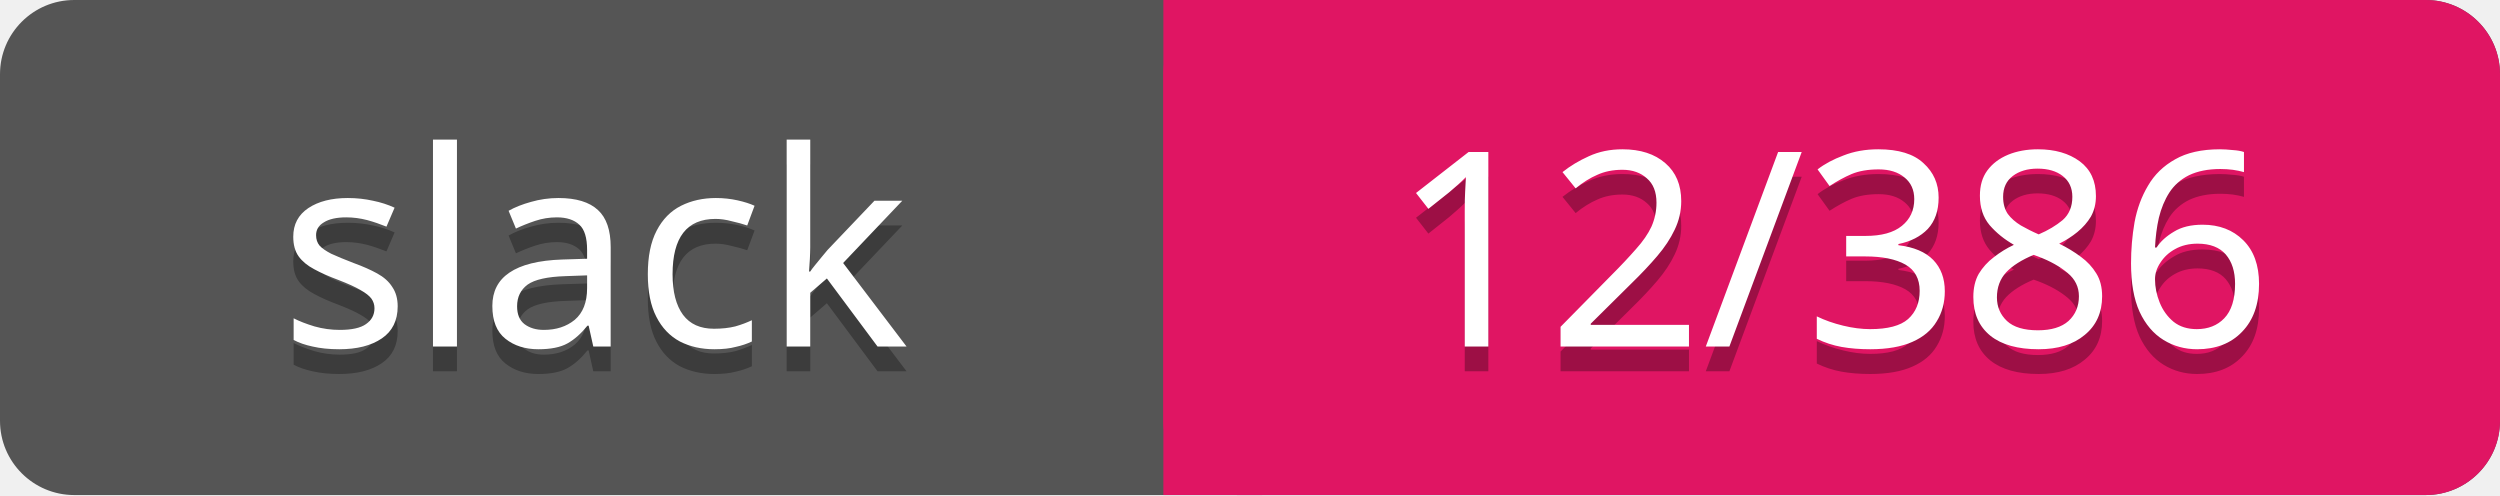
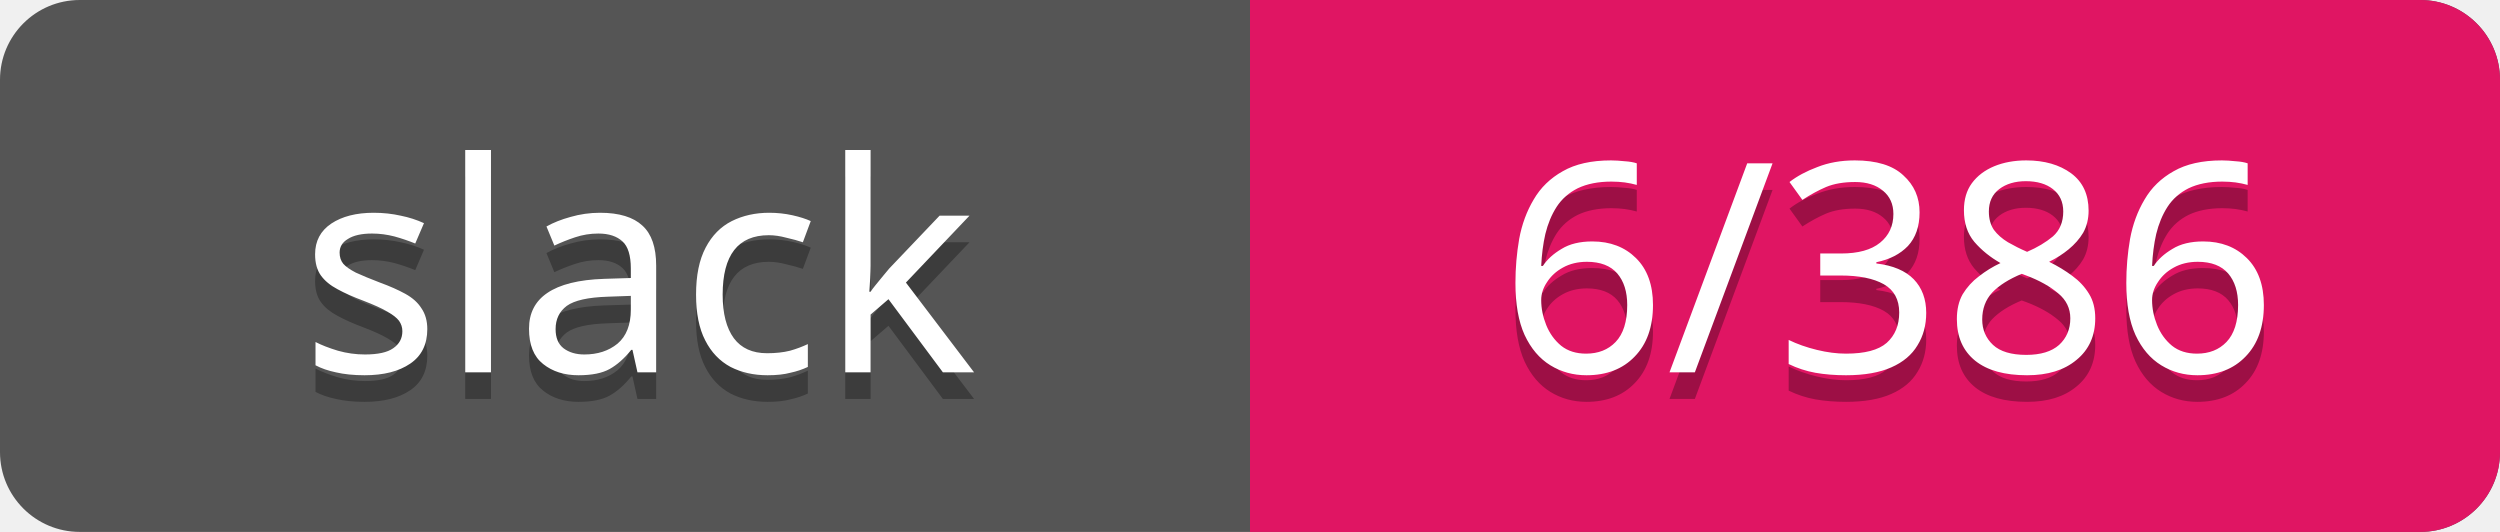
- <svg xmlns="http://www.w3.org/2000/svg" width="101" height="20">
-   <rect rx="3" width="101" height="20" fill="#555" />
-   <rect rx="3" x="47" width="54" height="20" fill="#E01563" />
+ <svg xmlns="http://www.w3.org/2000/svg" width="94" height="20">
+   <rect rx="3" width="94" height="20" fill="#555" />
+   <rect rx="3" x="47" width="47" height="20" fill="#E01563" />
  <path d="M47 0h4v20h-4z" fill="#E01563" />
  <g text-anchor="middle" font-family="Verdana" font-size="11">
    <text fill="#010101" fill-opacity=".3" x="24" y="15">slack</text>
    <text fill="#fff" x="24" y="14">slack</text>
-     <text fill="#010101" fill-opacity=".3" x="74" y="15">12/386</text>
-     <text fill="#fff" x="74" y="14">12/386</text>
+     <text fill="#010101" fill-opacity=".3" x="71" y="15">6/386</text>
+     <text fill="#fff" x="71" y="14">6/386</text>
  </g>
</svg>
